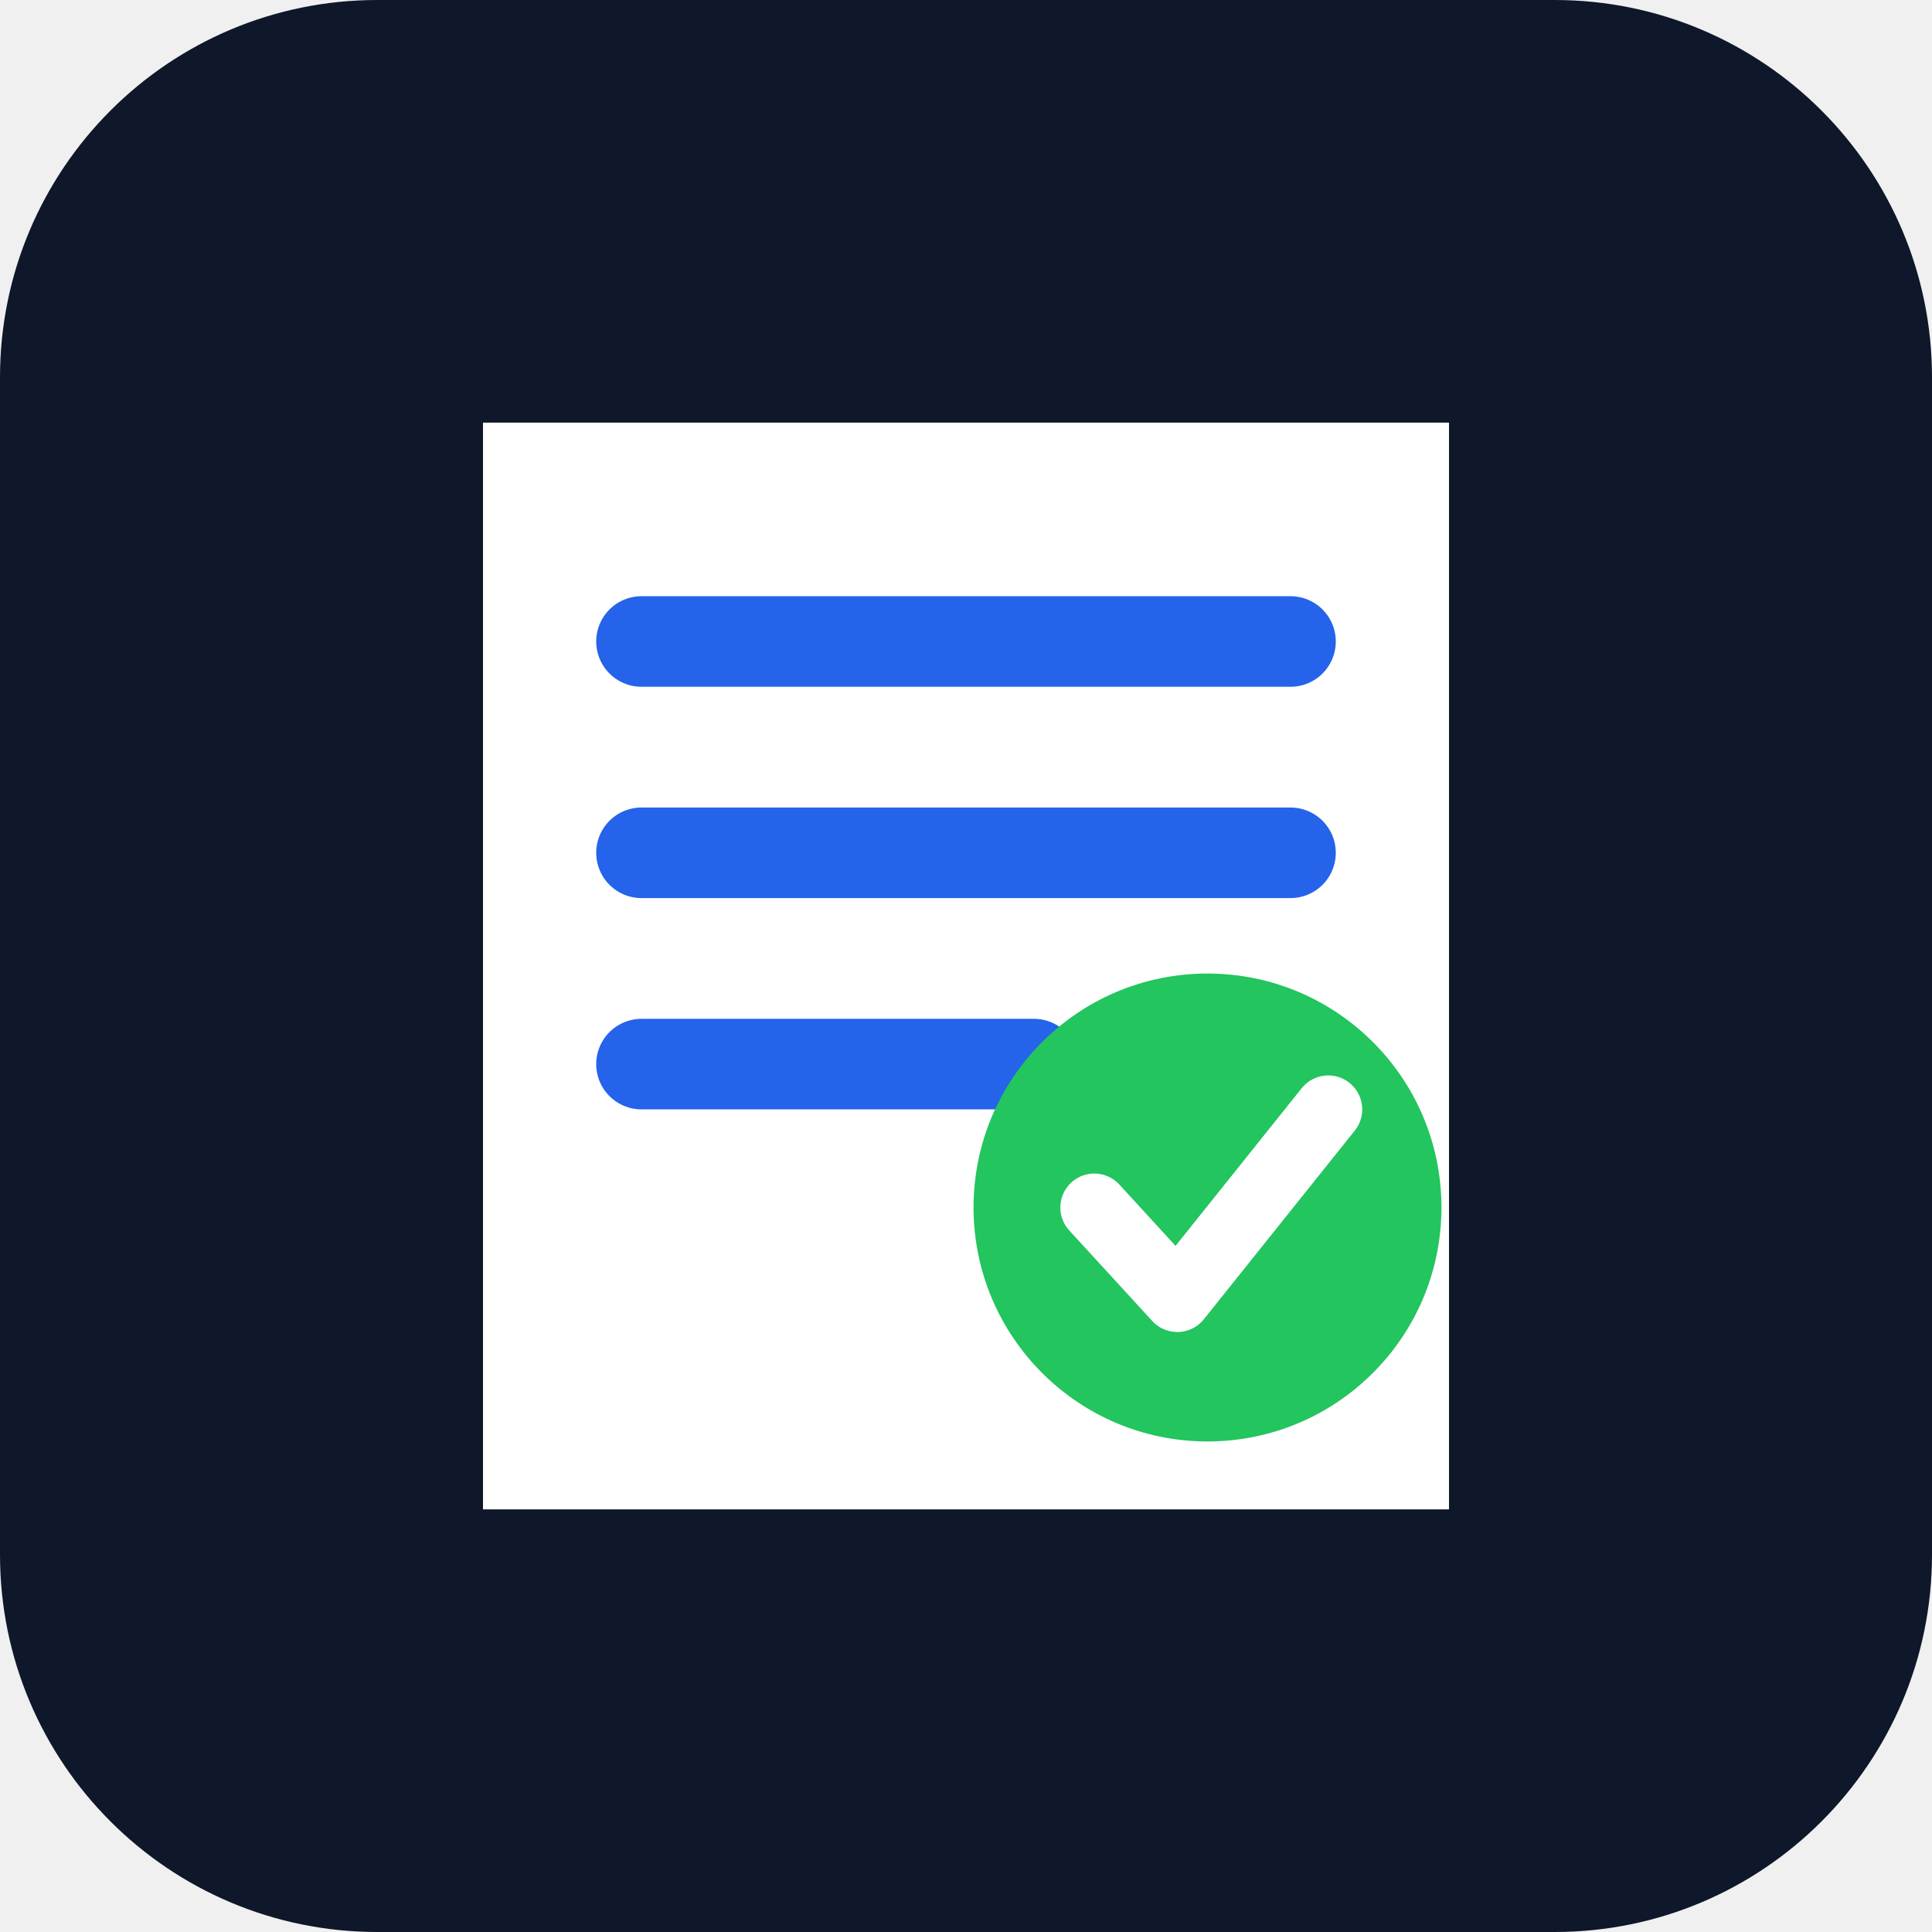
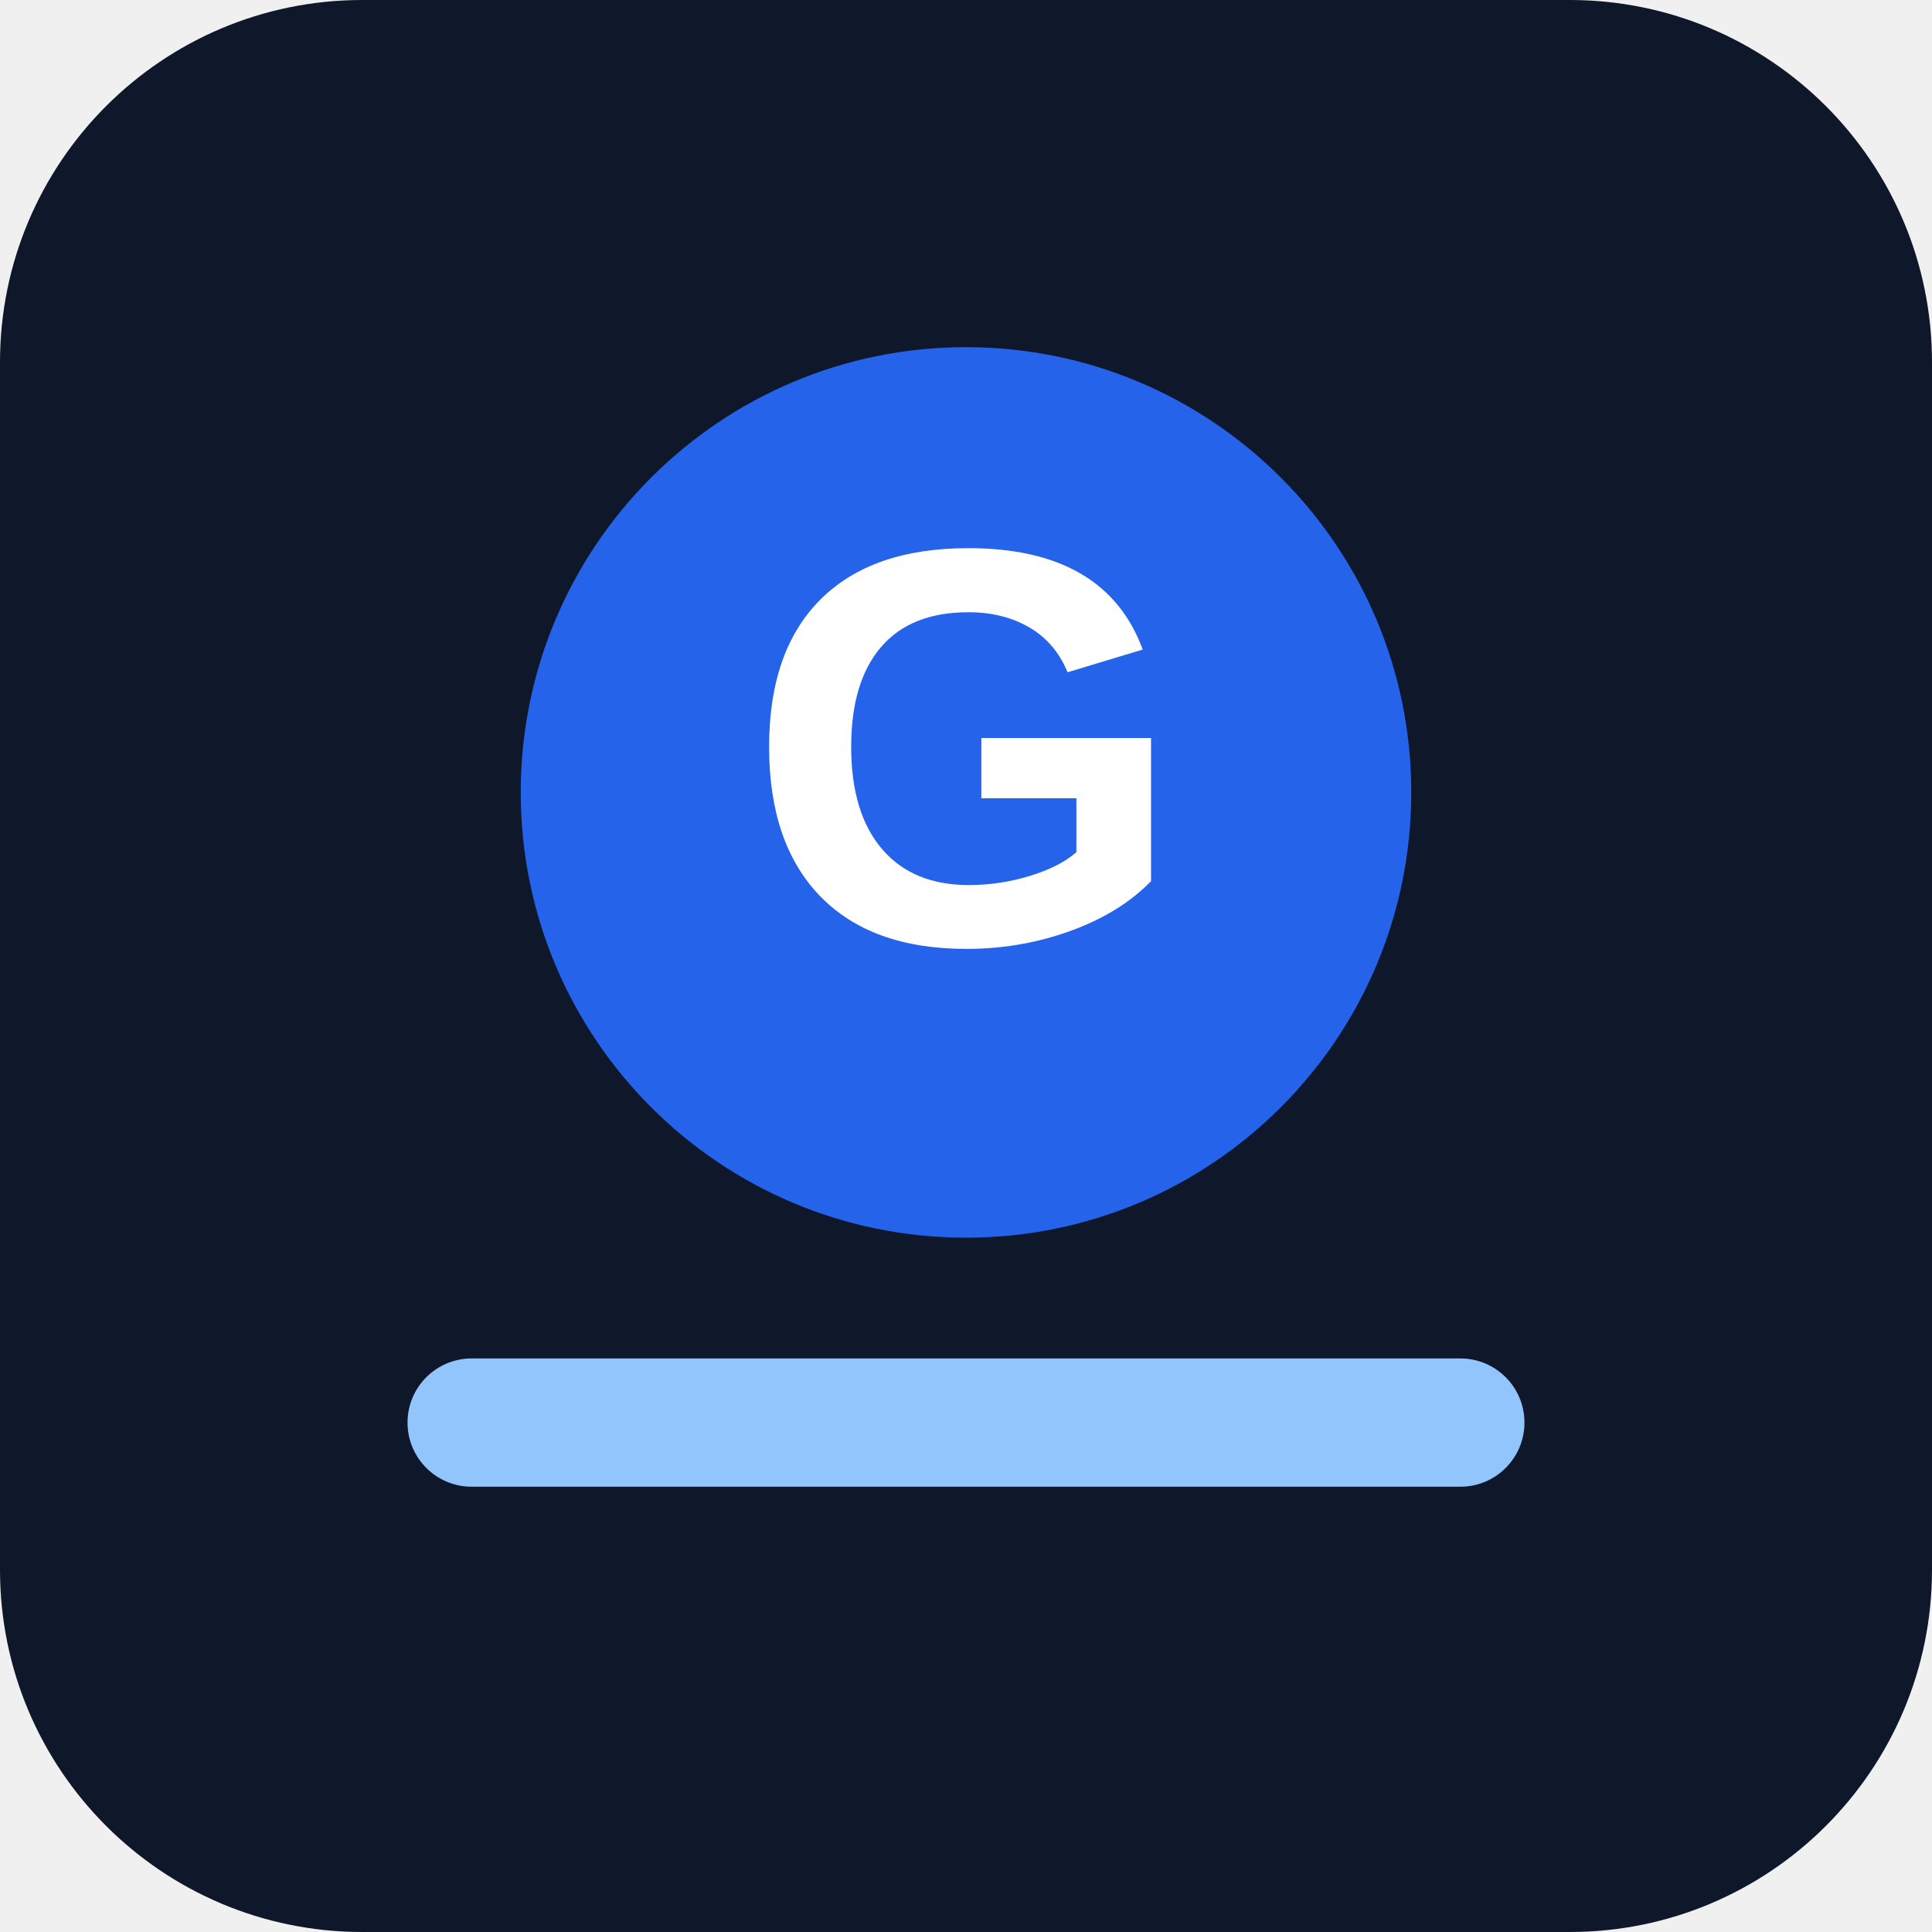
<svg xmlns="http://www.w3.org/2000/svg" viewBox="0 0 512 512">
-   <rect width="512" height="512" rx="100" fill="#0f172a" />
-   <path d="M128 112h256v288H128z" fill="#fff" />
-   <path d="M170 170h172M170 226h172M170 282h104" stroke="#2563eb" stroke-width="24" stroke-linecap="round" />
-   <circle cx="320" cy="320" r="62" fill="#22c55e" />
-   <path d="m290 320 22 24 40-50" fill="none" stroke="#fff" stroke-width="18" stroke-linecap="round" stroke-linejoin="round" />
+   <rect width="512" height="512" rx="96" fill="#0f172a" />
+   <circle cx="256" cy="210" r="118" fill="#2563eb" />
+   <text x="256" y="250" text-anchor="middle" font-size="150" font-family="Arial,sans-serif" font-weight="700" fill="white">G</text>
+   <rect x="108" y="360" width="296" height="34" rx="17" fill="#93c5fd" />
</svg>
